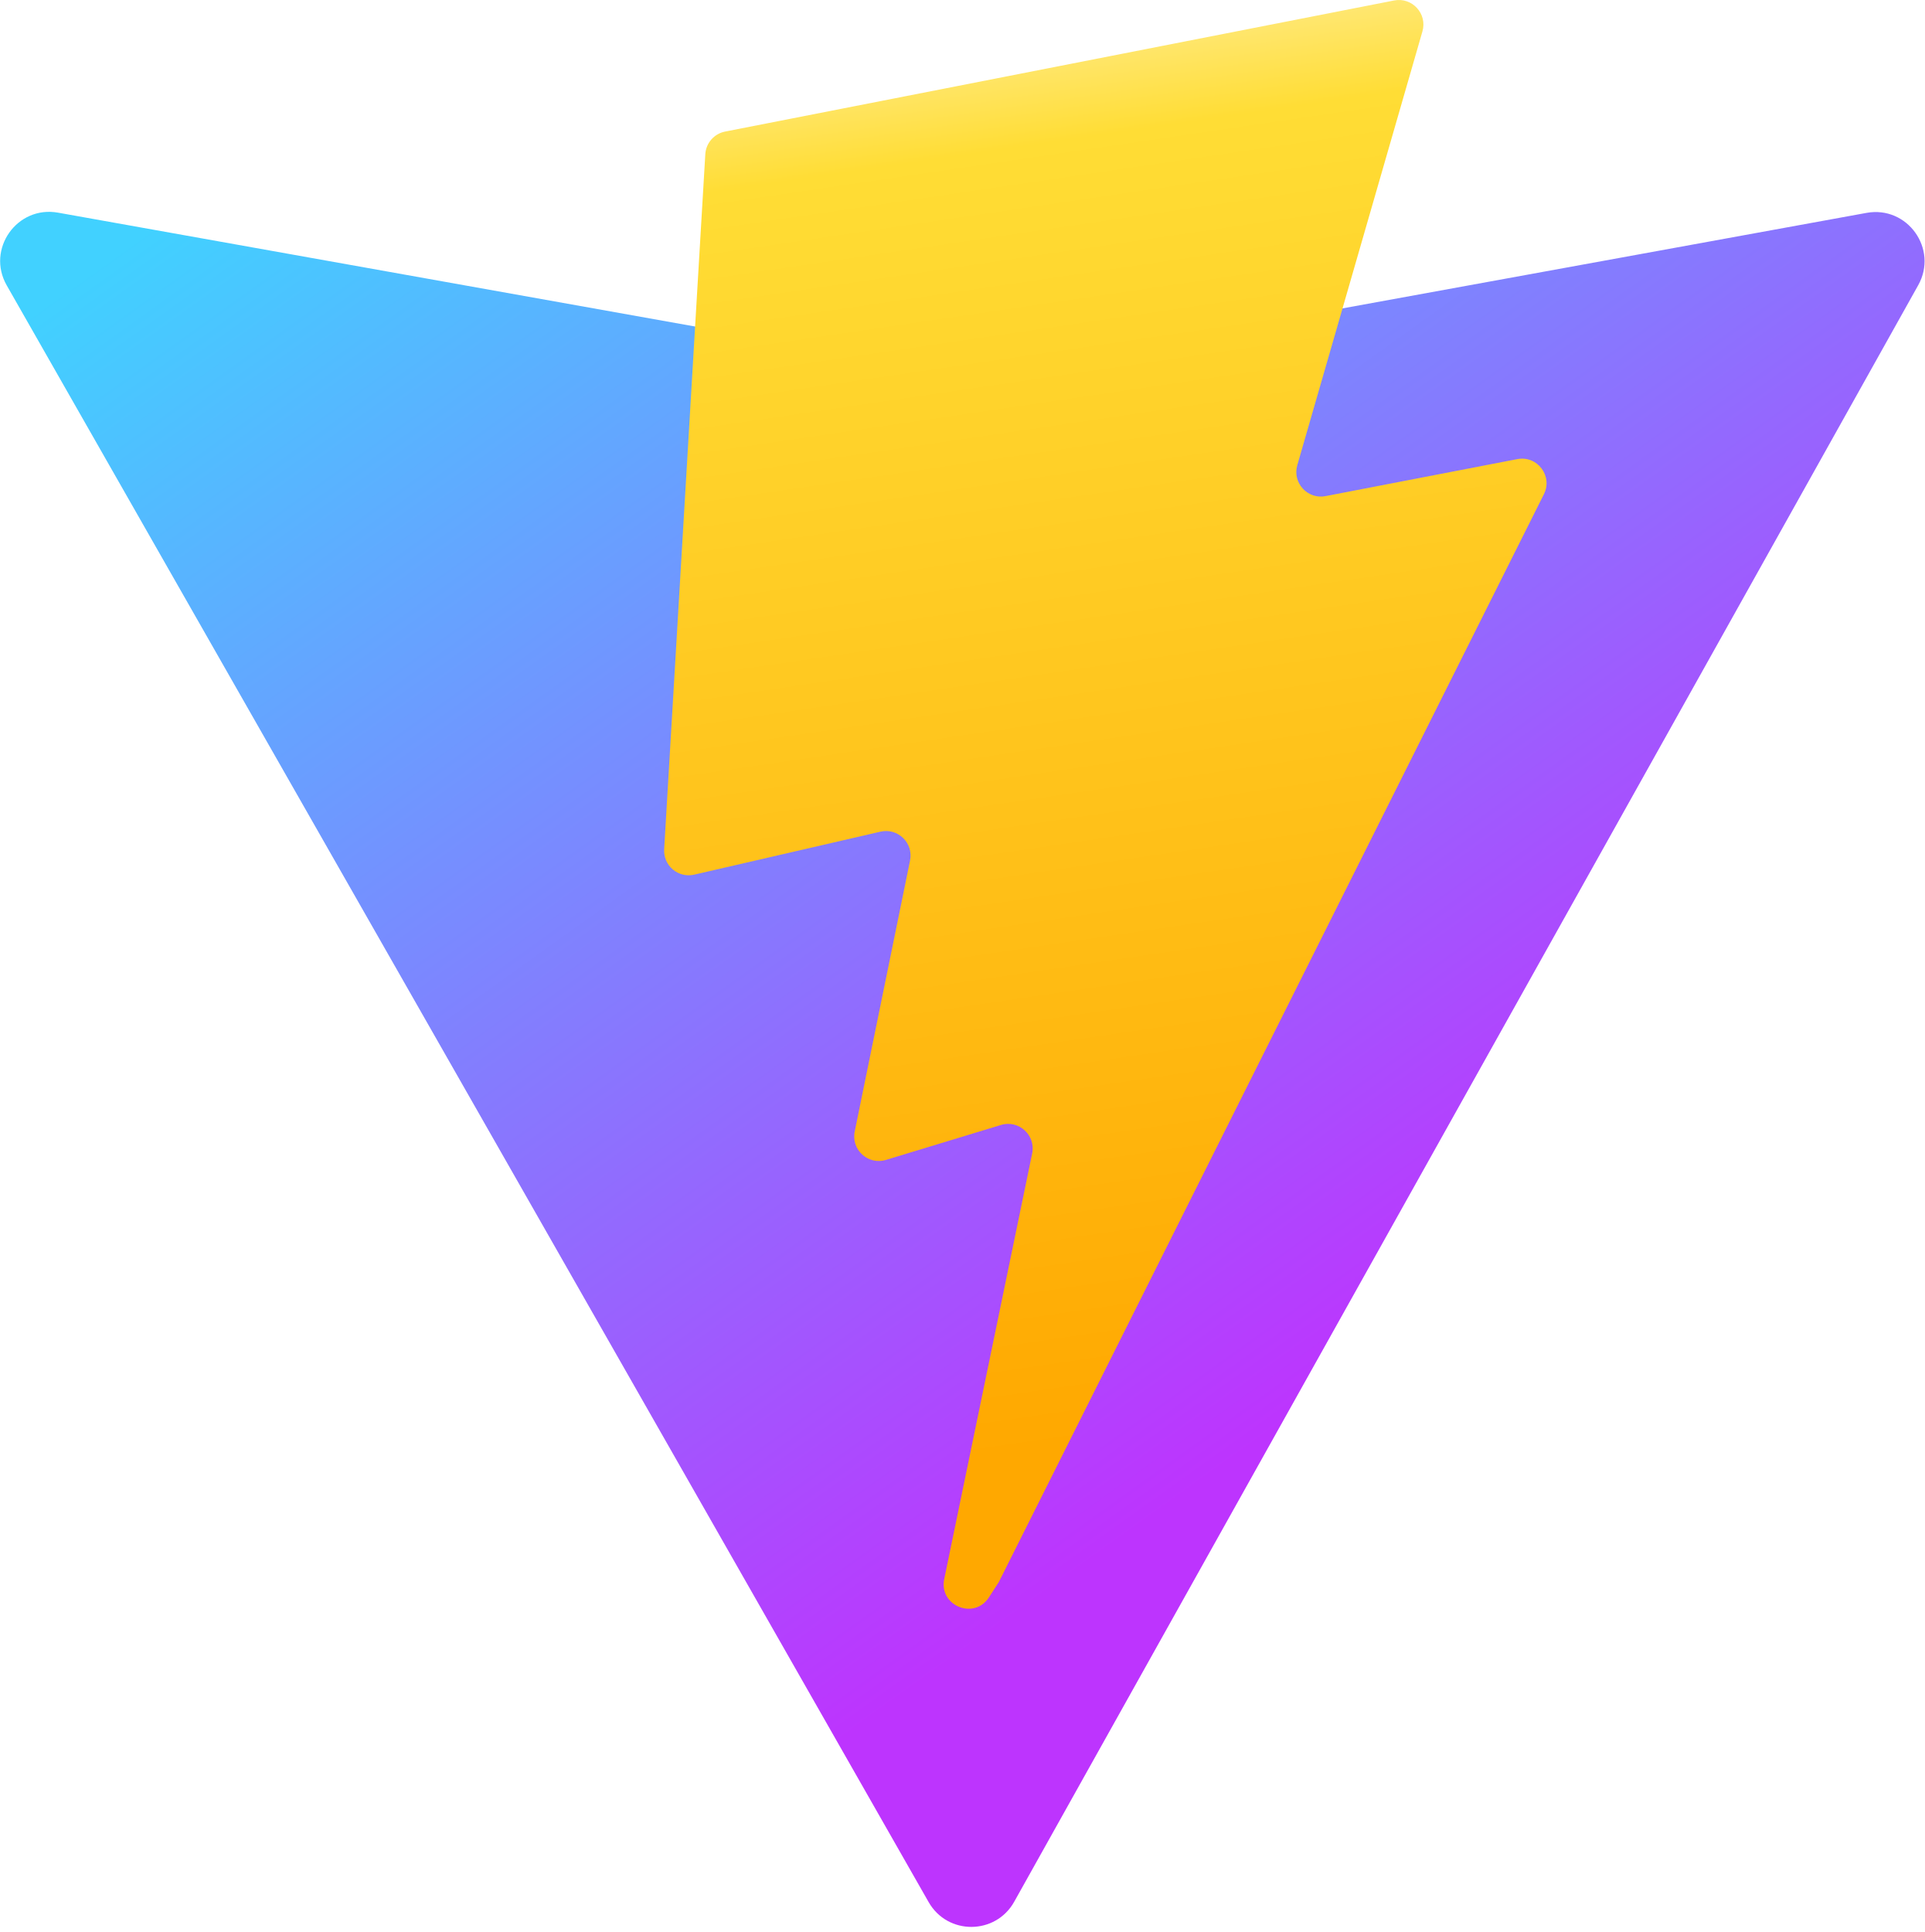
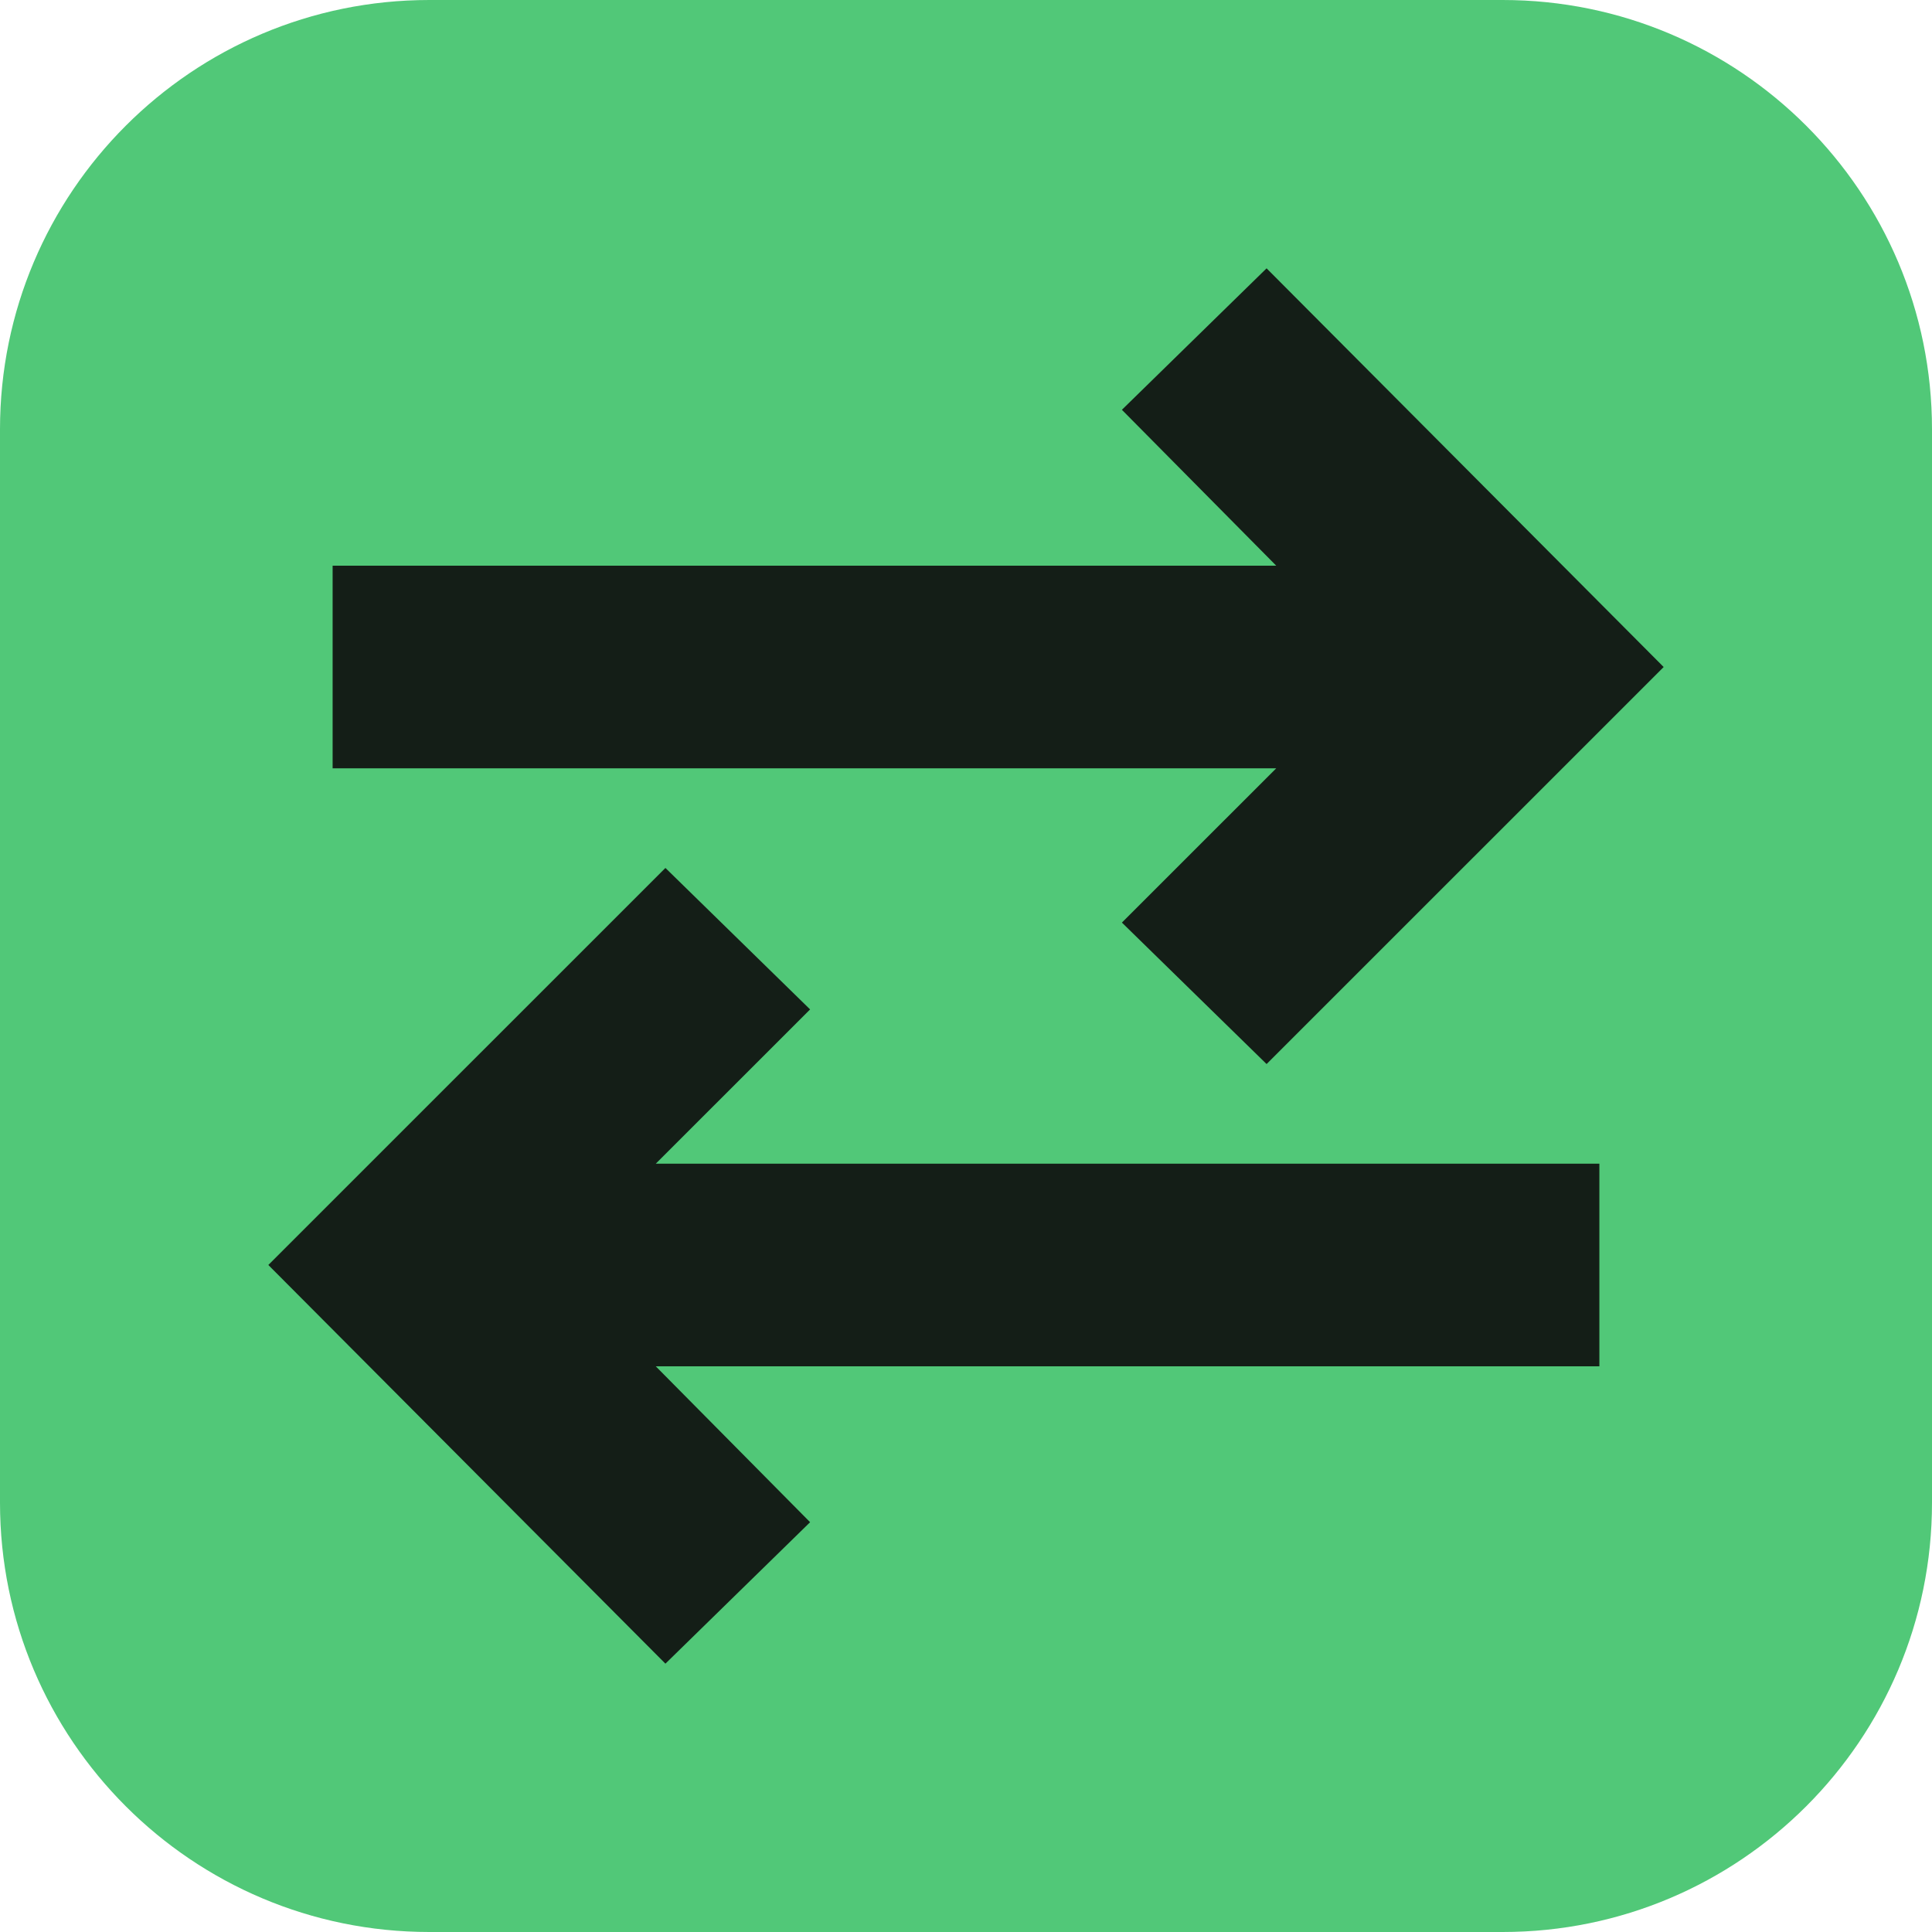
- <svg xmlns="http://www.w3.org/2000/svg" aria-hidden="true" role="img" class="iconify iconify--logos" width="31.88" height="32" preserveAspectRatio="xMidYMid meet" viewBox="0 0 256 257">
-   <defs>
-     <linearGradient id="IconifyId1813088fe1fbc01fb466" x1="-.828%" x2="57.636%" y1="7.652%" y2="78.411%">
-       <stop offset="0%" stop-color="#41D1FF" />
-       <stop offset="100%" stop-color="#BD34FE" />
-     </linearGradient>
-     <linearGradient id="IconifyId1813088fe1fbc01fb467" x1="43.376%" x2="50.316%" y1="2.242%" y2="89.03%">
-       <stop offset="0%" stop-color="#FFEA83" />
-       <stop offset="8.333%" stop-color="#FFDD35" />
-       <stop offset="100%" stop-color="#FFA800" />
-     </linearGradient>
-   </defs>
-   <path fill="url(#IconifyId1813088fe1fbc01fb466)" d="M255.153 37.938L134.897 252.976c-2.483 4.44-8.862 4.466-11.382.048L.875 37.958c-2.746-4.814 1.371-10.646 6.827-9.67l120.385 21.517a6.537 6.537 0 0 0 2.322-.004l117.867-21.483c5.438-.991 9.574 4.796 6.877 9.62Z" />
-   <path fill="url(#IconifyId1813088fe1fbc01fb467)" d="M185.432.063L96.44 17.501a3.268 3.268 0 0 0-2.634 3.014l-5.474 92.456a3.268 3.268 0 0 0 3.997 3.378l24.777-5.718c2.318-.535 4.413 1.507 3.936 3.838l-7.361 36.047c-.495 2.426 1.782 4.5 4.151 3.78l15.304-4.649c2.372-.72 4.652 1.36 4.15 3.788l-11.698 56.621c-.732 3.542 3.979 5.473 5.943 2.437l1.313-2.028l72.516-144.72c1.215-2.423-.88-5.186-3.54-4.672l-25.505 4.922c-2.396.462-4.435-1.77-3.759-4.114l16.646-57.705c.677-2.35-1.37-4.583-3.769-4.113Z" />
+ <svg xmlns="http://www.w3.org/2000/svg" width="36" height="36" viewBox="0 0 36 36" fill="none">
+   <rect width="36" height="36" rx="8" fill="#51C878" />
+   <path d="M12.399 31L5 23.571L12.399 16.173L15.095 18.809L12.219 21.684H29.802V25.459H12.219L15.095 28.364L12.399 31ZM23.601 19.827L20.905 17.191L23.781 14.316H6.198V10.541H23.781L20.905 7.636L23.601 5L31 12.429L23.601 19.827Z" fill="#141E17" />
</svg>
